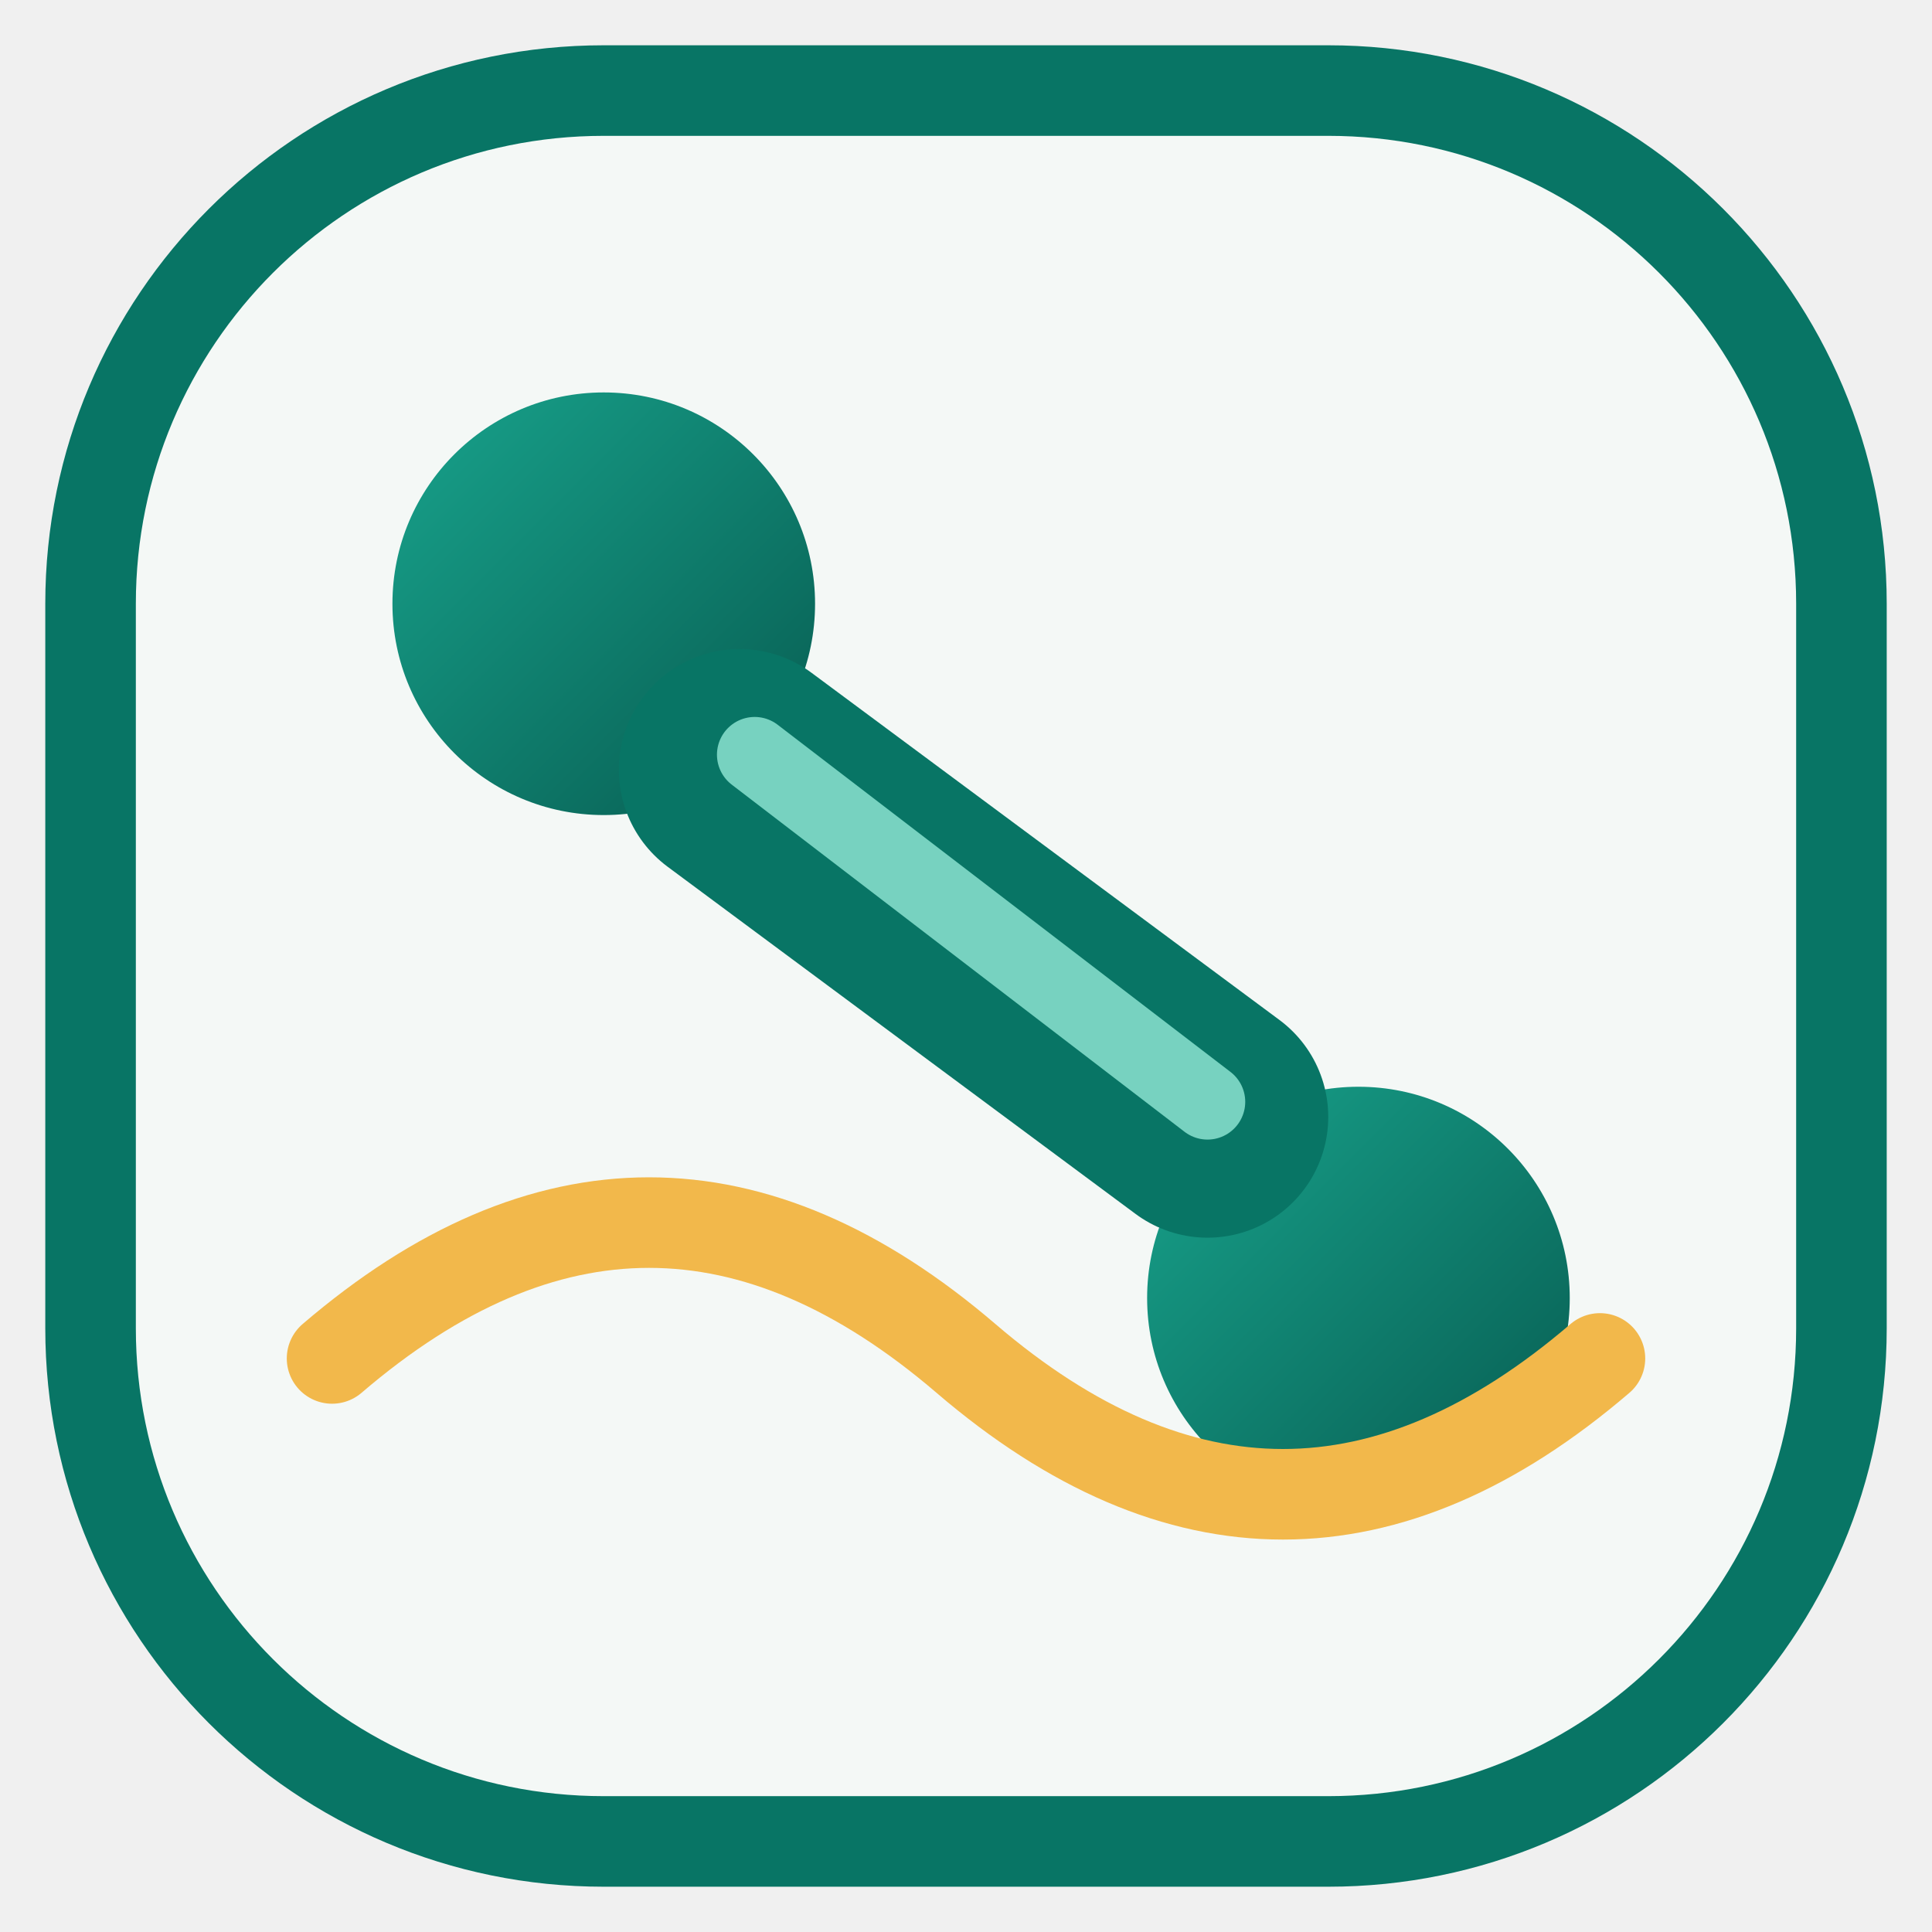
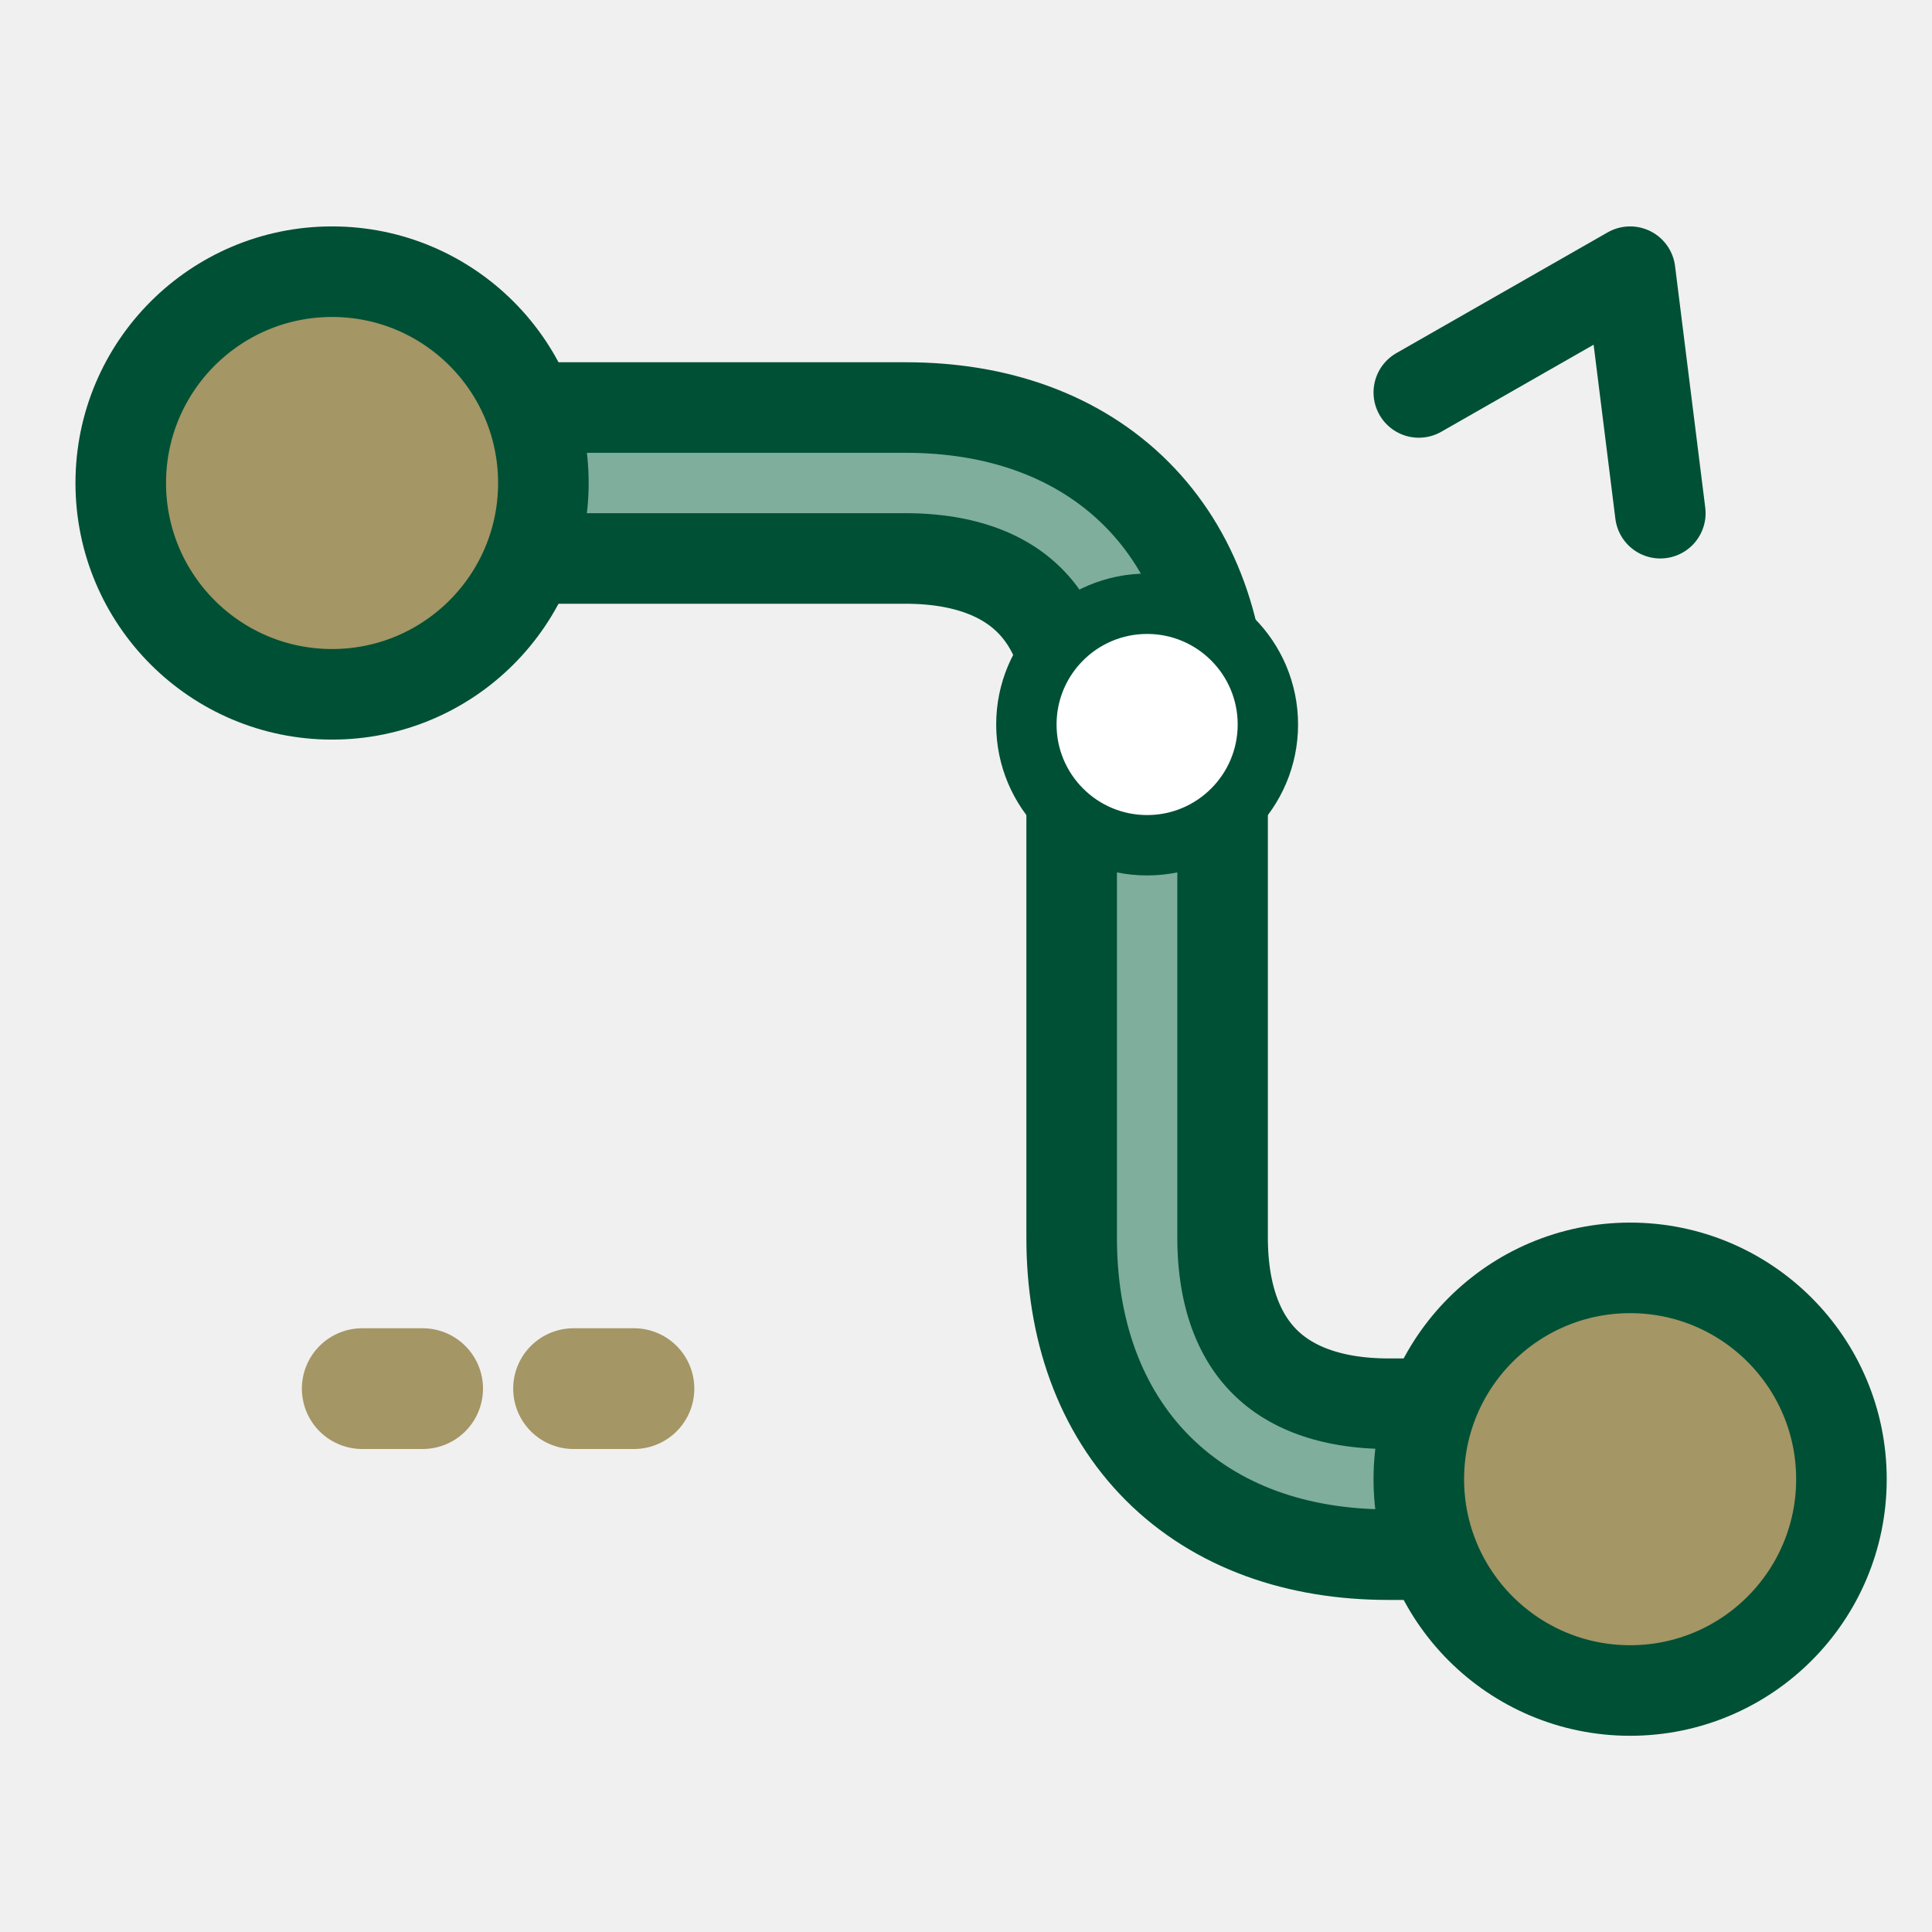
- <svg xmlns="http://www.w3.org/2000/svg" viewBox="0 0 64 64">
-   <defs>
-     <linearGradient id="water" x1="0" y1="0" x2="1" y2="1">
-       <stop offset="0" stop-color="#18a38c" />
-       <stop offset="1" stop-color="#075b50" />
-     </linearGradient>
-   </defs>
-   <rect x="3" y="3" width="58" height="58" rx="17" fill="#f4f8f6" stroke="#087565" stroke-width="3" />
-   <circle cx="20" cy="20" r="7" fill="url(#water)" />
-   <circle cx="45" cy="43" r="7" fill="url(#water)" />
-   <path d="M24.5 25.5 40 37" fill="none" stroke="#087565" stroke-width="8" stroke-linecap="round" />
-   <path d="M25 25 40 36.5" fill="none" stroke="#77d2c0" stroke-width="2.5" stroke-linecap="round" />
-   <path d="M11 45c7-6 14-6 21 0s14 6 21 0" fill="none" stroke="#f2b84b" stroke-width="3" stroke-linecap="round" />
+ <svg xmlns="http://www.w3.org/2000/svg" viewBox="0 0 64 64" role="img" aria-label="DeepPipe pipe prediction">
+   <path d="M11 16h19c5 0 8 3 8 8v17c0 5 3 8 8 8h8" fill="none" stroke="#005035" stroke-width="8" stroke-linecap="round" stroke-linejoin="round" />
+   <path d="M11 16h19c5 0 8 3 8 8v17c0 5 3 8 8 8h8" fill="none" stroke="#7FAE9D" stroke-width="2" stroke-linecap="round" stroke-linejoin="round" />
+   <path d="M12 46h13" fill="none" stroke="#A49665" stroke-width="4" stroke-linecap="round" stroke-dasharray="2 5" />
+   <circle cx="11" cy="16" r="7" fill="#A49665" stroke="#005035" stroke-width="3" />
+   <circle cx="54" cy="49" r="7" fill="#A49665" stroke="#005035" stroke-width="3" />
+   <circle cx="38" cy="24" r="4" fill="#FFFFFF" stroke="#005035" stroke-width="2" />
+   <path d="M47 13l7-4 1 8" fill="none" stroke="#005035" stroke-width="3" stroke-linecap="round" stroke-linejoin="round" />
</svg>
